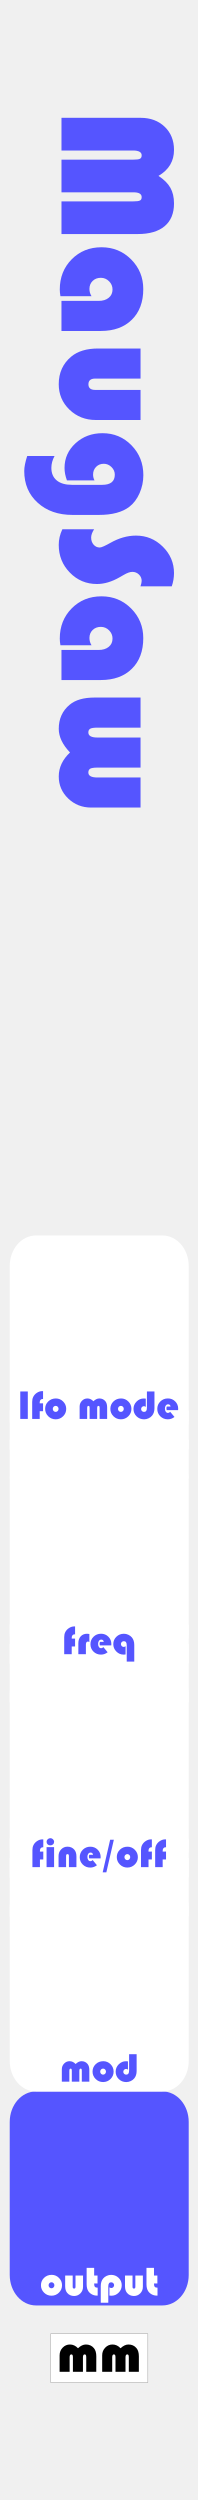
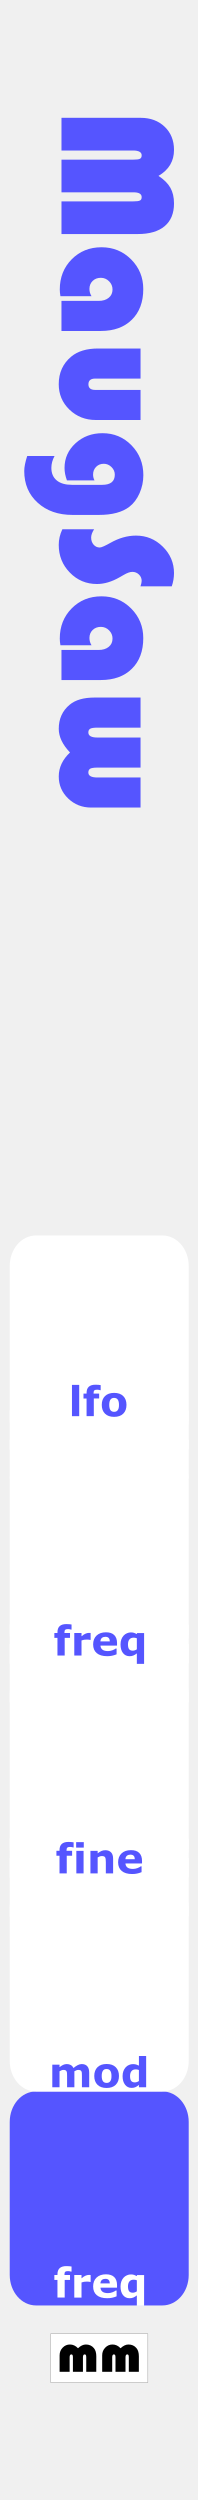
<svg xmlns="http://www.w3.org/2000/svg" width="10.16mm" height="128.5mm" viewBox="0 0 10.16 128.5" version="1.1" id="svg8">
  <defs id="defs2" />
  <g id="layer1" transform="translate(0,-168.5)" style="display:inline">
    <g style="display:inline;fill:#5555ff" id="g1162">
      <path id="rect182" d="M 1.853,276 H 8.347 C 9.097,276 9.7,276.701 9.7,277.571 v 7.857 C 9.7,286.299 9.097,287 8.347,287 H 1.853 c -0.75,0 -1.353,-0.701 -1.353,-1.571 v -7.857 C 0.5,276.701 1.103,276 1.853,276 Z" style="fill:#5555ff;fill-opacity:1;stroke-width:0.292" />
-       <g aria-label="output" style="font-style:normal;font-weight:normal;font-size:2.822px;line-height:1.25;font-family:sans-serif;letter-spacing:0px;word-spacing:0px;fill:#ffffff;fill-opacity:1;stroke:none;stroke-width:0.265" id="text1045">
-         <path d="m 2.656,285.427 q 0.219,0 0.375,0.158 0.157,0.157 0.157,0.377 0,0.223 -0.159,0.38 -0.158,0.157 -0.382,0.157 -0.224,0 -0.383,-0.157 -0.159,-0.158 -0.159,-0.38 0,-0.226 0.159,-0.38 0.159,-0.155 0.393,-0.155 z m -0.01,0.381 q -0.062,0 -0.105,0.045 -0.043,0.044 -0.043,0.11 0,0.064 0.043,0.11 0.044,0.045 0.105,0.045 0.062,0 0.105,-0.045 0.044,-0.045 0.044,-0.11 0,-0.065 -0.043,-0.11 -0.043,-0.045 -0.106,-0.045 z" style="font-style:normal;font-variant:normal;font-weight:normal;font-stretch:normal;font-size:2.117px;font-family:'Bauhaus 93';-inkscape-font-specification:'Bauhaus 93, ';fill:#ffffff;stroke-width:0.265" id="path941" />
-         <path d="M 3.35,285.463 H 3.736 v 0.582 q 0,0.088 0.073,0.088 0.072,0 0.072,-0.088 v -0.582 h 0.387 v 0.575 q 0,0.201 -0.133,0.339 -0.133,0.137 -0.327,0.137 -0.22,0 -0.355,-0.16 -0.104,-0.125 -0.104,-0.347 z" style="font-style:normal;font-variant:normal;font-weight:normal;font-stretch:normal;font-size:2.117px;font-family:'Bauhaus 93';-inkscape-font-specification:'Bauhaus 93, ';fill:#ffffff;stroke-width:0.265" id="path943" />
-         <path d="m 4.839,285.068 v 0.395 H 5.013 v 0.408 H 4.839 q 0,0.123 0.038,0.17 0.039,0.046 0.143,0.046 v 0.406 q -0.03,0.001 -0.044,0.001 -0.131,0 -0.248,-0.061 -0.116,-0.061 -0.186,-0.165 -0.089,-0.133 -0.089,-0.353 v -0.846 z" style="font-style:normal;font-variant:normal;font-weight:normal;font-stretch:normal;font-size:2.117px;font-family:'Bauhaus 93';-inkscape-font-specification:'Bauhaus 93, ';fill:#ffffff;stroke-width:0.265" id="path945" />
-         <path d="M 5.566,286.861 H 5.179 v -0.86 q 0,-0.237 0.124,-0.386 0.071,-0.086 0.181,-0.136 0.111,-0.051 0.226,-0.051 0.23,0 0.389,0.155 0.158,0.155 0.158,0.38 0,0.219 -0.157,0.378 -0.157,0.159 -0.372,0.159 -0.035,0 -0.103,-0.007 v -0.426 q 0.048,0.038 0.095,0.038 0.06,0 0.102,-0.044 0.043,-0.044 0.043,-0.105 0,-0.061 -0.044,-0.103 -0.044,-0.043 -0.106,-0.043 -0.149,0 -0.149,0.206 z" style="font-style:normal;font-variant:normal;font-weight:normal;font-stretch:normal;font-size:2.117px;font-family:'Bauhaus 93';-inkscape-font-specification:'Bauhaus 93, ';fill:#ffffff;stroke-width:0.265" id="path947" />
-         <path d="M 6.426,285.463 H 6.812 v 0.582 q 0,0.088 0.073,0.088 0.072,0 0.072,-0.088 v -0.582 h 0.387 v 0.575 q 0,0.201 -0.133,0.339 -0.133,0.137 -0.327,0.137 -0.22,0 -0.355,-0.16 -0.104,-0.125 -0.104,-0.347 z" style="font-style:normal;font-variant:normal;font-weight:normal;font-stretch:normal;font-size:2.117px;font-family:'Bauhaus 93';-inkscape-font-specification:'Bauhaus 93, ';fill:#ffffff;stroke-width:0.265" id="path949" />
-         <path d="m 7.915,285.068 v 0.395 h 0.174 v 0.408 H 7.915 q 0,0.123 0.038,0.17 0.039,0.046 0.143,0.046 v 0.406 q -0.03,0.001 -0.044,0.001 -0.131,0 -0.248,-0.061 -0.116,-0.061 -0.186,-0.165 -0.089,-0.133 -0.089,-0.353 v -0.846 z" style="font-style:normal;font-variant:normal;font-weight:normal;font-stretch:normal;font-size:2.117px;font-family:'Bauhaus 93';-inkscape-font-specification:'Bauhaus 93, ';fill:#ffffff;stroke-width:0.265" id="path951" />
+       <g aria-label="freq" style="font-style:normal;font-variant:normal;font-weight:bold;font-stretch:normal;font-size:8.467px;line-height:1.25;font-family:'Bauhaus 93';-inkscape-font-specification:'Bauhaus 93 Bold';letter-spacing:0px;word-spacing:0px;display:inline;opacity:1;fill:#ffffff;fill-opacity:1;stroke:none;stroke-width:0.019" id="text24983-0">
+         <path d="m 3.677,285.261 h -0.028 q -0.025,-0.007 -0.065,-0.017 -0.039,-0.009 -0.085,-0.009 -0.11,0 -0.149,0.039 -0.038,0.039 -0.038,0.152 v 0.009 h 0.287 v 0.252 H 3.325 v 0.908 H 2.953 v -0.908 H 2.794 v -0.252 h 0.159 v -0.032 q 0,-0.213 0.113,-0.319 0.114,-0.106 0.343,-0.106 0.083,0 0.15,0.006 0.067,0.005 0.119,0.015 z" style="font-style:normal;font-variant:normal;font-weight:bold;font-stretch:normal;font-size:2.117px;font-family:sans-serif;-inkscape-font-specification:'sans-serif Bold';text-align:center;text-anchor:middle;fill:#ffffff;fill-opacity:1;stroke-width:0.019" id="path25054" />
+         <path d="M 4.659,285.79 H 4.626 q -0.024,-0.008 -0.076,-0.012 -0.053,-0.004 -0.088,-0.004 -0.08,0 -0.141,0.01 -0.061,0.01 -0.131,0.035 v 0.777 H 3.818 v -1.161 h 0.372 v 0.171 q 0.123,-0.105 0.214,-0.14 0.091,-0.035 0.167,-0.035 0.02,0 0.044,10e-4 0.025,10e-4 0.043,0.003 z" style="font-style:normal;font-variant:normal;font-weight:bold;font-stretch:normal;font-size:2.117px;font-family:sans-serif;-inkscape-font-specification:'sans-serif Bold';text-align:center;text-anchor:middle;fill:#ffffff;fill-opacity:1;stroke-width:0.019" id="path25056" />
+         <path d="M 6.015,286.085 H 5.164 q 0.008,0.136 0.103,0.209 0.096,0.072 0.282,0.072 0.118,0 0.228,-0.042 0.111,-0.042 0.175,-0.091 h 0.041 v 0.299 q -0.126,0.051 -0.238,0.073 -0.112,0.023 -0.247,0.023 -0.349,0 -0.535,-0.157 -0.186,-0.157 -0.186,-0.448 0,-0.287 0.176,-0.455 0.177,-0.168 0.484,-0.168 0.283,0 0.426,0.144 0.143,0.143 0.143,0.411 z m -0.37,-0.218 q -0.003,-0.117 -0.058,-0.176 -0.055,-0.059 -0.171,-0.059 -0.107,0 -0.177,0.056 -0.069,0.056 -0.078,0.179 z" style="font-style:normal;font-variant:normal;font-weight:bold;font-stretch:normal;font-size:2.117px;font-family:sans-serif;-inkscape-font-specification:'sans-serif Bold';text-align:center;text-anchor:middle;fill:#ffffff;fill-opacity:1;stroke-width:0.019" id="path25058" />
+         <path d="M 7.406,287.022 H 7.034 v -0.539 q -0.091,0.073 -0.178,0.11 -0.087,0.036 -0.195,0.036 -0.213,0 -0.34,-0.163 -0.126,-0.163 -0.126,-0.44 0,-0.148 0.042,-0.261 0.043,-0.115 0.118,-0.196 0.07,-0.077 0.171,-0.12 0.1,-0.043 0.201,-0.043 0.098,0 0.164,0.023 0.067,0.022 0.142,0.061 l 0.013,-0.052 h 0.361 z m -0.372,-0.746 v -0.569 q -0.039,-0.017 -0.083,-0.024 -0.043,-0.007 -0.08,-0.007 -0.147,0 -0.22,0.092 -0.073,0.091 -0.073,0.253 0,0.171 0.059,0.248 0.059,0.076 0.189,0.076 0.051,0 0.107,-0.019 0.057,-0.02 0.1,-0.051 z" style="font-style:normal;font-variant:normal;font-weight:bold;font-stretch:normal;font-size:2.117px;font-family:sans-serif;-inkscape-font-specification:'sans-serif Bold';text-align:center;text-anchor:middle;fill:#ffffff;fill-opacity:1;stroke-width:0.019" id="path25060" />
      </g>
    </g>
    <g id="g1583" transform="translate(0,-5.291667)">
      <rect y="293.75" x="2.6" height="2.5" width="5" id="rect1572" style="opacity:1;fill:#ffffff;fill-opacity:1;stroke:#8c8c8c;stroke-width:0.02;stroke-linecap:butt;stroke-linejoin:round;stroke-miterlimit:4;stroke-dasharray:none;stroke-opacity:1;paint-order:markers fill stroke" />
      <g id="text1570" style="font-style:normal;font-variant:normal;font-weight:normal;font-stretch:normal;font-size:2.822px;line-height:1.25;font-family:'Bauhaus 93';-inkscape-font-specification:'Bauhaus 93, ';letter-spacing:0px;word-spacing:0px;fill:#000000;fill-opacity:1;stroke:none;stroke-width:0.265" aria-label="mm">
        <path id="path1574" style="stroke-width:0.265" d="M 4.948,295.701 H 4.433 v -0.741 q 0,-0.085 -0.018,-0.119 -0.018,-0.033 -0.065,-0.033 -0.087,0 -0.087,0.153 v 0.74 h -0.515 v -0.741 q 0,-0.085 -0.019,-0.119 -0.018,-0.033 -0.065,-0.033 -0.085,0 -0.085,0.153 v 0.74 h -0.515 v -0.846 q 0,-0.232 0.156,-0.393 0.156,-0.163 0.378,-0.163 0.229,0 0.411,0.193 0.203,-0.193 0.405,-0.193 0.258,0 0.413,0.187 0.123,0.146 0.123,0.426 z" />
        <path id="path1576" style="stroke-width:0.265" d="M 7.137,295.701 H 6.621 v -0.741 q 0,-0.085 -0.018,-0.119 -0.018,-0.033 -0.065,-0.033 -0.087,0 -0.087,0.153 v 0.74 h -0.515 v -0.741 q 0,-0.085 -0.019,-0.119 -0.018,-0.033 -0.065,-0.033 -0.085,0 -0.085,0.153 v 0.74 h -0.515 v -0.846 q 0,-0.232 0.156,-0.393 0.156,-0.163 0.378,-0.163 0.229,0 0.411,0.193 0.203,-0.193 0.405,-0.193 0.258,0 0.413,0.187 0.123,0.146 0.123,0.426 z" />
      </g>
    </g>
    <g style="display:inline" id="g1150-5-5" transform="translate(0,201.503)">
      <path id="rect180-5-3-4" d="M 0.5,61.5 H 9.7 v 2 H 0.5 Z" style="fill:#ffffff;fill-opacity:1;stroke-width:0.233" />
      <path id="rect182-7-0-3" d="M 1.853,52.5 H 8.347 C 9.097,52.5 9.7,53.201 9.7,54.071 v 7.857 C 9.7,62.799 9.097,63.5 8.347,63.5 H 1.853 C 1.103,63.5 0.5,62.799 0.5,61.929 V 54.071 C 0.5,53.201 1.103,52.5 1.853,52.5 Z" style="fill:#ffffff;fill-opacity:1;stroke-width:0.292" />
    </g>
    <g style="display:inline" id="g1150-3" transform="translate(0.95,212.503)">
      <path id="rect180-5-5" d="M -0.45,51.5 H 8.75 v 3 h -9.2 z" style="fill:#ffffff;fill-opacity:1;stroke-width:0.285" />
      <path id="rect182-7-6" d="M 0.903,52.5 H 7.397 C 8.147,52.5 8.75,53.201 8.75,54.071 v 7.857 C 8.75,62.799 8.147,63.5 7.397,63.5 H 0.903 c -0.75,0 -1.353,-0.701 -1.353,-1.571 v -7.857 c 0,-0.871 0.603,-1.571 1.353,-1.571 z" style="fill:#ffffff;fill-opacity:1;stroke-width:0.292" />
-       <g aria-label="mod" style="font-style:normal;font-weight:normal;font-size:2.822px;line-height:1.25;font-family:sans-serif;letter-spacing:0px;word-spacing:0px;fill:#5555ff;fill-opacity:1;stroke:none;stroke-width:0.265" id="text1045-7-0" transform="translate(-0.9500001,-0.2004536)">
-         <path d="M 4.592,63.195 H 4.205 v -0.556 q 0,-0.064 -0.013,-0.089 -0.013,-0.025 -0.049,-0.025 -0.065,0 -0.065,0.115 v 0.555 H 3.691 v -0.556 q 0,-0.064 -0.014,-0.089 -0.013,-0.025 -0.049,-0.025 -0.064,0 -0.064,0.115 v 0.555 H 3.178 v -0.635 q 0,-0.174 0.117,-0.295 0.117,-0.122 0.283,-0.122 0.172,0 0.308,0.145 0.152,-0.145 0.304,-0.145 0.193,0 0.31,0.141 0.092,0.11 0.092,0.319 z" style="font-style:normal;font-variant:normal;font-weight:normal;font-stretch:normal;font-size:2.117px;font-family:'Bauhaus 93';-inkscape-font-specification:'Bauhaus 93, ';fill:#5555ff;stroke-width:0.265" id="path954-5" />
-         <path d="m 5.308,62.143 q 0.219,0 0.375,0.158 0.157,0.157 0.157,0.377 0,0.223 -0.159,0.38 -0.158,0.157 -0.382,0.157 -0.224,0 -0.383,-0.157 -0.159,-0.158 -0.159,-0.38 0,-0.226 0.159,-0.38 0.159,-0.155 0.393,-0.155 z m -0.01,0.381 q -0.062,0 -0.105,0.045 -0.043,0.044 -0.043,0.11 0,0.064 0.043,0.11 0.044,0.045 0.105,0.045 0.062,0 0.105,-0.045 0.044,-0.045 0.044,-0.11 0,-0.065 -0.043,-0.11 -0.043,-0.045 -0.106,-0.045 z" style="font-style:normal;font-variant:normal;font-weight:normal;font-stretch:normal;font-size:2.117px;font-family:'Bauhaus 93';-inkscape-font-specification:'Bauhaus 93, ';fill:#5555ff;stroke-width:0.265" id="path956-6" />
-         <path d="m 6.636,61.784 h 0.387 v 0.859 q 0,0.237 -0.124,0.386 -0.071,0.086 -0.182,0.136 -0.11,0.051 -0.225,0.051 -0.23,0 -0.389,-0.155 -0.158,-0.155 -0.158,-0.38 0,-0.218 0.157,-0.377 0.157,-0.159 0.372,-0.159 0.034,0 0.103,0.006 v 0.426 q -0.048,-0.037 -0.095,-0.037 -0.06,0 -0.103,0.044 -0.042,0.043 -0.042,0.105 0,0.06 0.044,0.103 0.044,0.042 0.106,0.042 0.149,0 0.149,-0.206 z" style="font-style:normal;font-variant:normal;font-weight:normal;font-stretch:normal;font-size:2.117px;font-family:'Bauhaus 93';-inkscape-font-specification:'Bauhaus 93, ';fill:#5555ff;stroke-width:0.265" id="path958-9" />
+       <g aria-label="mod" style="font-style:normal;font-variant:normal;font-weight:bold;font-stretch:normal;font-size:8.467px;line-height:1.25;font-family:'Bauhaus 93';-inkscape-font-specification:'Bauhaus 93 Bold';letter-spacing:0px;word-spacing:0px;display:inline;opacity:1;fill:#5555ff;fill-opacity:1;stroke:none;stroke-width:0.019" id="text24983-3">
+         <path d="m 2.873,62.46 v 0.823 H 2.498 v -0.58 q 0,-0.085 -0.004,-0.144 -0.004,-0.06 -0.023,-0.097 -0.019,-0.037 -0.057,-0.054 -0.037,-0.018 -0.105,-0.018 -0.055,0 -0.106,0.023 -0.052,0.022 -0.093,0.047 v 0.823 H 1.738 v -1.161 h 0.372 v 0.128 q 0.096,-0.075 0.184,-0.118 0.088,-0.042 0.194,-0.042 0.115,0 0.203,0.052 0.088,0.051 0.137,0.15 0.112,-0.094 0.217,-0.148 0.105,-0.054 0.207,-0.054 0.188,0 0.285,0.113 0.098,0.113 0.098,0.325 v 0.756 H 3.261 v -0.58 q 0,-0.086 -0.004,-0.145 -0.003,-0.059 -0.022,-0.096 -0.018,-0.037 -0.056,-0.054 -0.038,-0.018 -0.107,-0.018 -0.047,0 -0.091,0.017 -0.044,0.015 -0.109,0.053 z" style="font-style:normal;font-variant:normal;font-weight:bold;font-stretch:normal;font-size:2.117px;font-family:sans-serif;-inkscape-font-specification:'sans-serif Bold';text-align:center;text-anchor:middle;fill:#5555ff;fill-opacity:1;stroke-width:0.019" id="path25047" />
+         <path d="m 5.165,62.703 q 0,0.286 -0.167,0.452 -0.166,0.164 -0.468,0.164 -0.302,0 -0.469,-0.164 -0.166,-0.165 -0.166,-0.452 0,-0.288 0.167,-0.453 0.168,-0.164 0.468,-0.164 0.304,0 0.469,0.165 0.166,0.165 0.166,0.452 z M 4.707,62.985 q 0.036,-0.044 0.054,-0.106 0.019,-0.063 0.019,-0.174 0,-0.102 -0.019,-0.172 -0.019,-0.069 -0.052,-0.111 -0.033,-0.042 -0.08,-0.06 -0.047,-0.018 -0.1,-0.018 -0.054,0 -0.096,0.014 -0.041,0.014 -0.08,0.058 -0.034,0.04 -0.055,0.111 -0.02,0.07 -0.02,0.177 0,0.095 0.018,0.165 0.018,0.069 0.052,0.112 0.033,0.04 0.079,0.059 0.047,0.019 0.105,0.019 0.051,0 0.096,-0.017 0.047,-0.018 0.079,-0.058 z" style="font-style:normal;font-variant:normal;font-weight:bold;font-stretch:normal;font-size:2.117px;font-family:sans-serif;-inkscape-font-specification:'sans-serif Bold';text-align:center;text-anchor:middle;fill:#5555ff;fill-opacity:1;stroke-width:0.019" id="path25049" />
+         <path d="M 6.562,63.283 H 6.19 v -0.121 q -0.096,0.079 -0.18,0.116 -0.084,0.037 -0.193,0.037 -0.212,0 -0.339,-0.163 -0.127,-0.163 -0.127,-0.44 0,-0.148 0.042,-0.261 0.043,-0.115 0.118,-0.196 0.07,-0.078 0.171,-0.12 0.1,-0.043 0.201,-0.043 0.104,0 0.171,0.023 0.067,0.022 0.137,0.056 v -0.494 H 6.562 Z M 6.19,62.963 v -0.569 q -0.039,-0.017 -0.083,-0.024 -0.043,-0.007 -0.08,-0.007 -0.147,0 -0.22,0.092 -0.073,0.091 -0.073,0.253 0,0.171 0.059,0.248 0.059,0.076 0.189,0.076 0.051,0 0.107,-0.019 0.057,-0.02 0.1,-0.051 z" style="font-style:normal;font-variant:normal;font-weight:bold;font-stretch:normal;font-size:2.117px;font-family:sans-serif;-inkscape-font-specification:'sans-serif Bold';text-align:center;text-anchor:middle;fill:#5555ff;fill-opacity:1;stroke-width:0.019" id="path25051" />
      </g>
    </g>
    <g style="display:inline" id="g1150-5-5-4" transform="translate(0,190.503)">
      <path id="rect180-5-3-4-1" d="M 0.5,61.5 H 9.7 v 2 H 0.5 Z" style="fill:#ffffff;fill-opacity:1;stroke-width:0.233" />
      <path id="rect182-7-0-3-0" d="M 1.853,52.5 H 8.347 C 9.097,52.5 9.7,53.201 9.7,54.071 v 7.857 C 9.7,62.799 9.097,63.5 8.347,63.5 H 1.853 C 1.103,63.5 0.5,62.799 0.5,61.929 V 54.071 C 0.5,53.201 1.103,52.5 1.853,52.5 Z" style="fill:#ffffff;fill-opacity:1;stroke-width:0.292" />
    </g>
    <path id="rect180-5-5-4" d="M 0.5,253.003 H 9.7 v 3 H 0.5 Z" style="display:inline;fill:#ffffff;fill-opacity:1;stroke-width:0.285" />
-     <g transform="translate(0.09999974,11.00297)" aria-label="freq" style="font-style:normal;font-variant:normal;font-weight:normal;font-stretch:normal;font-size:2.822px;line-height:1.25;font-family:'Bauhaus 93';-inkscape-font-specification:'Bauhaus 93, ';letter-spacing:0px;word-spacing:0px;display:inline;fill:#5555ff;fill-opacity:1;stroke:none;stroke-width:0.265" id="text943-2">
-       <path d="m 3.759,241.722 v 0.405 H 3.586 V 242.524 H 3.2 v -0.875 q 0,-0.148 0.051,-0.252 0.064,-0.133 0.194,-0.217 0.131,-0.085 0.273,-0.085 l 0.041,0.001 v 0.405 q -0.013,-0.001 -0.02,-0.001 -0.073,0 -0.114,0.049 -0.039,0.049 -0.039,0.138 v 0.035 z" style="font-size:2.117px;fill:#5555ff;stroke-width:0.265" id="path946-5" />
-       <path d="m 4.493,241.483 v 0.413 q -0.04,-0.023 -0.073,-0.023 -0.105,0 -0.105,0.161 V 242.524 H 3.927 v -0.563 q 0,-0.223 0.122,-0.356 0.122,-0.133 0.326,-0.133 0.045,0 0.118,0.011 z" style="font-size:2.117px;fill:#5555ff;stroke-width:0.265" id="path948-3" />
-       <path d="M 5.618,242.071 H 5.032 q -0.013,-0.044 -0.013,-0.082 0,-0.052 0.019,-0.101 h 0.196 q -0.021,-0.115 -0.129,-0.115 -0.072,0 -0.118,0.062 -0.045,0.061 -0.045,0.157 0,0.1 0.043,0.162 0.044,0.062 0.116,0.062 0.058,0 0.112,-0.058 l 0.22,0.265 q -0.154,0.121 -0.342,0.121 -0.229,0 -0.386,-0.154 -0.156,-0.154 -0.156,-0.381 0,-0.226 0.157,-0.382 0.158,-0.156 0.388,-0.156 0.224,0 0.376,0.153 0.153,0.152 0.153,0.375 0,0.023 -0.004,0.072 z" style="font-size:2.117px;fill:#5555ff;stroke-width:0.265" id="path950-6" />
-       <path d="m 6.414,242.905 v -0.845 q 0,-0.206 -0.15,-0.206 -0.061,0 -0.105,0.043 -0.044,0.042 -0.044,0.103 0,0.061 0.042,0.105 0.043,0.044 0.103,0.044 0.047,0 0.095,-0.038 v 0.426 q -0.068,0.007 -0.103,0.007 -0.215,0 -0.372,-0.159 -0.157,-0.159 -0.157,-0.378 0,-0.225 0.158,-0.38 0.158,-0.155 0.389,-0.155 0.116,0 0.225,0.051 0.111,0.051 0.182,0.136 0.124,0.149 0.124,0.386 v 0.86 z" style="font-size:2.117px;fill:#5555ff;stroke-width:0.265" id="path952-1" />
-     </g>
    <g style="display:inline" id="g1150-5-5-4-5" transform="translate(0,179.503)">
      <path id="rect180-5-3-4-1-9" d="M 0.5,61.5 H 9.7 v 2 H 0.5 Z" style="fill:#ffffff;fill-opacity:1;stroke-width:0.233" />
      <path id="rect182-7-0-3-0-8" d="M 1.853,52.5 H 8.347 C 9.097,52.5 9.7,53.201 9.7,54.071 v 7.857 C 9.7,62.799 9.097,63.5 8.347,63.5 H 1.853 C 1.103,63.5 0.5,62.799 0.5,61.929 V 54.071 C 0.5,53.201 1.103,52.5 1.853,52.5 Z" style="fill:#ffffff;fill-opacity:1;stroke-width:0.292" />
    </g>
    <path id="rect180-5-5-4-5" d="M 0.5,242.503 H 9.7 v 2 H 0.5 Z" style="display:inline;fill:#ffffff;fill-opacity:1;stroke-width:0.233" />
-     <g id="text937" style="font-style:normal;font-variant:normal;font-weight:normal;font-stretch:normal;font-size:2.117px;line-height:1.25;font-family:'Bauhaus 93';-inkscape-font-specification:'Bauhaus 93, ';letter-spacing:0px;word-spacing:0px;fill:#5555ff;fill-opacity:1;stroke:none;stroke-width:0.265" aria-label="lfo mode" transform="translate(0,20.94462)">
-       <path id="path2206" style="fill:#5555ff;fill-opacity:1;stroke-width:0.265" d="m 1.429,219.077 v 1.411 H 1.042 v -1.411 z" />
-       <path id="path2208" style="fill:#5555ff;fill-opacity:1;stroke-width:0.265" d="m 2.213,219.686 v 0.405 H 2.041 v 0.397 H 1.654 v -0.875 q 0,-0.148 0.051,-0.252 0.064,-0.133 0.194,-0.217 0.131,-0.085 0.273,-0.085 l 0.041,0.001 v 0.405 q -0.013,-0.001 -0.02,-0.001 -0.073,0 -0.114,0.049 -0.039,0.049 -0.039,0.138 v 0.035 z" />
-       <path id="path2210" style="fill:#5555ff;fill-opacity:1;stroke-width:0.265" d="m 2.871,219.436 q 0.219,0 0.375,0.158 0.157,0.157 0.157,0.377 0,0.223 -0.159,0.38 -0.158,0.157 -0.382,0.157 -0.224,0 -0.383,-0.157 -0.159,-0.158 -0.159,-0.38 0,-0.226 0.159,-0.38 0.159,-0.155 0.393,-0.155 z m -0.01,0.381 q -0.062,0 -0.105,0.045 -0.043,0.044 -0.043,0.11 0,0.064 0.043,0.11 0.044,0.045 0.105,0.045 0.062,0 0.105,-0.045 0.044,-0.045 0.044,-0.11 0,-0.065 -0.043,-0.11 -0.043,-0.045 -0.106,-0.045 z" />
-       <path id="path2212" style="fill:#5555ff;fill-opacity:1;stroke-width:0.265" d="M 5.507,220.488 H 5.121 v -0.556 q 0,-0.064 -0.013,-0.089 -0.013,-0.025 -0.049,-0.025 -0.065,0 -0.065,0.115 v 0.555 H 4.607 v -0.556 q 0,-0.064 -0.014,-0.089 -0.013,-0.025 -0.049,-0.025 -0.064,0 -0.064,0.115 v 0.555 H 4.093 v -0.635 q 0,-0.174 0.117,-0.295 0.117,-0.122 0.283,-0.122 0.172,0 0.308,0.145 0.152,-0.145 0.304,-0.145 0.193,0 0.31,0.141 0.092,0.11 0.092,0.319 z" />
-       <path id="path2214" style="fill:#5555ff;fill-opacity:1;stroke-width:0.265" d="m 6.223,219.436 q 0.219,0 0.375,0.158 0.157,0.157 0.157,0.377 0,0.223 -0.159,0.38 -0.158,0.157 -0.382,0.157 -0.224,0 -0.383,-0.157 -0.159,-0.158 -0.159,-0.38 0,-0.226 0.159,-0.38 0.159,-0.155 0.393,-0.155 z m -0.01,0.381 q -0.062,0 -0.105,0.045 -0.043,0.044 -0.043,0.11 0,0.064 0.043,0.11 0.044,0.045 0.105,0.045 0.062,0 0.105,-0.045 0.044,-0.045 0.044,-0.11 0,-0.065 -0.043,-0.11 -0.043,-0.045 -0.106,-0.045 z" />
-       <path id="path2216" style="fill:#5555ff;fill-opacity:1;stroke-width:0.265" d="m 7.552,219.077 h 0.387 v 0.859 q 0,0.237 -0.124,0.386 -0.071,0.086 -0.182,0.136 -0.11,0.051 -0.225,0.051 -0.23,0 -0.389,-0.155 -0.158,-0.155 -0.158,-0.38 0,-0.218 0.157,-0.377 0.157,-0.159 0.372,-0.159 0.034,0 0.103,0.006 v 0.426 q -0.048,-0.037 -0.095,-0.037 -0.06,0 -0.103,0.044 -0.042,0.043 -0.042,0.105 0,0.06 0.044,0.103 0.044,0.042 0.106,0.042 0.149,0 0.149,-0.206 z" />
-       <path id="path2218" style="fill:#5555ff;fill-opacity:1;stroke-width:0.265" d="M 9.153,220.035 H 8.567 q -0.013,-0.044 -0.013,-0.082 0,-0.052 0.019,-0.101 H 8.769 q -0.021,-0.115 -0.129,-0.115 -0.072,0 -0.118,0.062 -0.045,0.061 -0.045,0.157 0,0.1 0.043,0.162 0.044,0.062 0.116,0.062 0.058,0 0.112,-0.058 l 0.22,0.265 q -0.154,0.121 -0.342,0.121 -0.229,0 -0.386,-0.154 -0.156,-0.154 -0.156,-0.381 0,-0.226 0.157,-0.382 0.158,-0.156 0.388,-0.156 0.224,0 0.376,0.153 0.153,0.152 0.153,0.375 0,0.023 -0.004,0.072 z" />
-     </g>
-     <g id="text3479" style="font-style:normal;font-variant:normal;font-weight:normal;font-stretch:normal;font-size:2.117px;line-height:1.25;font-family:'Bauhaus 93';-inkscape-font-specification:'Bauhaus 93, ';letter-spacing:0px;word-spacing:0px;display:inline;fill:#5555ff;fill-opacity:1;stroke:none;stroke-width:0.265" aria-label="fine/off" transform="translate(-5.6243676e-8,21.97932)">
-       <path id="path3481" style="fill:#5555ff;fill-opacity:1;stroke-width:0.265" d="m 2.225,241.691 v 0.405 H 2.053 v 0.397 H 1.666 v -0.875 q 0,-0.148 0.051,-0.252 0.064,-0.133 0.194,-0.217 0.131,-0.085 0.273,-0.085 l 0.041,0.001 v 0.405 q -0.013,-0.001 -0.02,-0.001 -0.073,0 -0.114,0.049 -0.039,0.049 -0.039,0.139 v 0.035 z" />
-       <path id="path3483" style="fill:#5555ff;fill-opacity:1;stroke-width:0.265" d="m 2.78,241.463 v 1.03 H 2.394 v -1.03 z m -0.192,-0.46 q 0.079,0 0.135,0.056 0.058,0.055 0.058,0.13 0,0.081 -0.055,0.132 -0.054,0.052 -0.138,0.052 -0.085,0 -0.14,-0.052 -0.054,-0.052 -0.054,-0.132 0,-0.075 0.057,-0.13 0.058,-0.056 0.136,-0.056 z" />
-       <path id="path3485" style="fill:#5555ff;fill-opacity:1;stroke-width:0.265" d="M 3.928,242.493 H 3.542 v -0.582 q 0,-0.089 -0.073,-0.089 -0.072,0 -0.072,0.089 v 0.582 H 3.01 v -0.575 q 0,-0.202 0.133,-0.339 0.133,-0.139 0.327,-0.139 0.221,0 0.355,0.16 0.104,0.125 0.104,0.348 z" />
-       <path id="path3487" style="fill:#5555ff;fill-opacity:1;stroke-width:0.265" d="M 5.168,242.041 H 4.582 q -0.013,-0.044 -0.013,-0.082 0,-0.052 0.019,-0.101 h 0.196 q -0.021,-0.115 -0.129,-0.115 -0.072,0 -0.118,0.062 -0.045,0.061 -0.045,0.157 0,0.1 0.043,0.162 0.044,0.062 0.116,0.062 0.058,0 0.112,-0.058 l 0.22,0.265 q -0.154,0.121 -0.342,0.121 -0.229,0 -0.386,-0.154 -0.156,-0.154 -0.156,-0.381 0,-0.226 0.157,-0.382 0.158,-0.156 0.388,-0.156 0.224,0 0.376,0.153 0.153,0.152 0.153,0.375 0,0.023 -0.004,0.072 z" />
-       <path id="path3489" style="fill:#5555ff;fill-opacity:1;stroke-width:0.265" d="m 5.852,241.082 -0.386,1.678 H 5.278 l 0.384,-1.678 z" />
-       <path id="path3491" style="fill:#5555ff;fill-opacity:1;stroke-width:0.265" d="m 6.554,241.441 q 0.219,0 0.375,0.158 0.157,0.157 0.157,0.377 0,0.223 -0.159,0.38 -0.158,0.157 -0.382,0.157 -0.224,0 -0.383,-0.157 -0.159,-0.158 -0.159,-0.38 0,-0.226 0.159,-0.38 0.159,-0.155 0.393,-0.155 z m -0.01,0.381 q -0.062,0 -0.105,0.045 -0.043,0.044 -0.043,0.11 0,0.064 0.043,0.11 0.044,0.045 0.105,0.045 0.062,0 0.105,-0.045 0.044,-0.045 0.044,-0.11 0,-0.065 -0.043,-0.11 -0.043,-0.045 -0.106,-0.045 z" />
-       <path id="path3493" style="fill:#5555ff;fill-opacity:1;stroke-width:0.265" d="m 7.806,241.691 v 0.405 H 7.634 v 0.397 H 7.247 v -0.875 q 0,-0.148 0.051,-0.252 0.064,-0.133 0.194,-0.217 0.131,-0.085 0.273,-0.085 l 0.041,0.001 v 0.405 q -0.013,-0.001 -0.02,-0.001 -0.073,0 -0.114,0.049 -0.039,0.049 -0.039,0.139 v 0.035 z" />
-       <path id="path3495" style="fill:#5555ff;fill-opacity:1;stroke-width:0.265" d="m 8.534,241.691 v 0.405 H 8.361 v 0.397 H 7.975 v -0.875 q 0,-0.148 0.051,-0.252 0.064,-0.133 0.194,-0.217 0.131,-0.085 0.273,-0.085 l 0.041,0.001 v 0.405 q -0.013,-0.001 -0.02,-0.001 -0.073,0 -0.114,0.049 -0.039,0.049 -0.039,0.139 v 0.035 z" />
-     </g>
    <g aria-label="MaugSaw" transform="rotate(90)" style="font-style:normal;font-variant:normal;font-weight:normal;font-stretch:normal;font-size:8.467px;line-height:1.25;font-family:'Bauhaus 93';-inkscape-font-specification:'Bauhaus 93, ';letter-spacing:0px;word-spacing:0px;fill:#5555ff;fill-opacity:1;stroke:none;stroke-width:0.265" id="text1013">
      <path d="m 174.556,-3.16 v -4.068 q 0,-0.757 0.459,-1.236 0.459,-0.48 1.191,-0.48 0.868,0 1.335,0.798 0.285,-0.43 0.612,-0.612 0.327,-0.186 0.806,-0.186 0.761,0 1.166,0.48 0.405,0.48 0.405,1.381 v 3.923 h -1.678 v -3.671 q 0,-0.273 -0.045,-0.36 -0.041,-0.091 -0.174,-0.091 -0.248,0 -0.248,0.422 v 3.7 h -1.678 v -3.671 q 0,-0.269 -0.045,-0.36 -0.045,-0.091 -0.178,-0.091 -0.248,0 -0.248,0.451 v 3.671 z" style="fill:#5555ff;stroke-width:0.265" id="path1015" />
      <path d="m 183.726,-4.706 v 1.6 q -0.19,0.033 -0.347,0.033 -0.93,0 -1.55,-0.612 -0.62,-0.612 -0.62,-1.534 0,-0.897 0.624,-1.521 0.628,-0.624 1.525,-0.624 1,0 1.575,0.587 0.579,0.583 0.579,1.596 v 2.022 h -1.546 v -1.91 q 0,-0.327 -0.161,-0.521 -0.157,-0.194 -0.426,-0.194 -0.244,0 -0.422,0.178 -0.178,0.178 -0.178,0.422 0,0.256 0.161,0.422 0.161,0.165 0.409,0.165 0.203,0 0.376,-0.107 z" style="fill:#5555ff;stroke-width:0.265" id="path1017" />
      <path d="m 186.413,-7.224 h 1.546 v 2.328 q 0,0.351 0.294,0.351 0.289,0 0.289,-0.351 v -2.328 h 1.546 v 2.299 q 0,0.802 -0.533,1.356 -0.533,0.55 -1.306,0.55 -0.881,0 -1.418,-0.641 -0.418,-0.5 -0.418,-1.389 z" style="fill:#5555ff;stroke-width:0.265" id="path1019" />
      <path d="m 193.193,-4.859 v 1.418 q -0.335,0.124 -0.641,0.124 -0.748,0 -1.269,-0.566 -0.517,-0.566 -0.517,-1.385 0,-0.885 0.624,-1.492 0.624,-0.608 1.534,-0.608 0.484,0 0.926,0.194 0.442,0.194 0.695,0.521 0.422,0.542 0.422,1.571 v 1.356 q 0,1.104 -0.628,1.79 -0.624,0.69 -1.629,0.69 -0.306,0 -0.773,-0.153 v -1.406 q 0.302,0.165 0.612,0.165 0.418,0 0.645,-0.277 0.227,-0.273 0.227,-0.785 v -1.55 q 0,-0.649 -0.525,-0.649 -0.223,0 -0.393,0.174 -0.165,0.169 -0.165,0.393 0,0.236 0.157,0.393 0.161,0.157 0.397,0.157 0.157,0 0.302,-0.074 z" style="fill:#5555ff;stroke-width:0.265" id="path1021" />
      <path d="m 198.638,-8.828 v 1.608 q -0.182,-0.062 -0.281,-0.062 -0.19,0 -0.327,0.141 -0.136,0.141 -0.136,0.339 0,0.169 0.149,0.43 l 0.128,0.223 q 0.347,0.604 0.347,1.166 0,0.823 -0.587,1.393 -0.583,0.571 -1.426,0.571 -0.405,0 -0.802,-0.186 V -4.838 q 0.24,0.153 0.426,0.153 0.219,0 0.364,-0.124 0.149,-0.128 0.149,-0.318 0,-0.124 -0.236,-0.542 -0.376,-0.661 -0.376,-1.323 0,-0.798 0.566,-1.373 0.571,-0.579 1.36,-0.579 0.347,0 0.682,0.116 z" style="fill:#5555ff;stroke-width:0.265" id="path1023" />
      <path d="m 201.668,-4.706 v 1.6 q -0.19,0.033 -0.347,0.033 -0.93,0 -1.55,-0.612 -0.62,-0.612 -0.62,-1.534 0,-0.897 0.624,-1.521 0.628,-0.624 1.525,-0.624 1,0 1.575,0.587 0.579,0.583 0.579,1.596 v 2.022 h -1.546 v -1.91 q 0,-0.327 -0.161,-0.521 -0.157,-0.194 -0.426,-0.194 -0.244,0 -0.422,0.178 -0.178,0.178 -0.178,0.422 0,0.256 0.161,0.422 0.161,0.165 0.409,0.165 0.203,0 0.376,-0.107 z" style="fill:#5555ff;stroke-width:0.265" id="path1025" />
      <path d="m 204.355,-7.224 h 1.546 v 2.22 q 0,0.26 0.054,0.364 0.054,0.099 0.194,0.099 0.26,0 0.26,-0.463 v -2.22 h 1.546 v 2.22 q 0,0.26 0.054,0.364 0.058,0.099 0.198,0.099 0.256,0 0.256,-0.463 v -2.22 h 1.546 v 2.538 q 0,0.695 -0.467,1.182 -0.467,0.484 -1.133,0.484 -0.686,0 -1.232,-0.579 -0.604,0.579 -1.215,0.579 -0.773,0 -1.24,-0.562 -0.368,-0.442 -0.368,-1.277 z" style="fill:#5555ff;stroke-width:0.265" id="path1027" />
    </g>
+     <g transform="translate(2.4375632e-7,-2e-5)" aria-label="lfo" style="font-style:normal;font-variant:normal;font-weight:bold;font-stretch:normal;font-size:8.467px;line-height:1.25;font-family:'Bauhaus 93';-inkscape-font-specification:'Bauhaus 93 Bold';letter-spacing:0px;word-spacing:0px;display:inline;opacity:1;fill:#5555ff;fill-opacity:1;stroke:none;stroke-width:0.07" id="text18831-64-6-9-2">
+       <path d="M 4.071,241.291 H 3.699 V 239.683 h 0.372 z" style="font-style:normal;font-variant:normal;font-weight:bold;font-stretch:normal;font-size:2.117px;font-family:sans-serif;-inkscape-font-specification:'sans-serif Bold';text-align:center;text-anchor:middle;fill:#5555ff;fill-opacity:1;stroke-width:0.07" id="path24186" />
+       <path d="m 5.174,239.956 h -0.028 q -0.025,-0.007 -0.065,-0.017 -0.039,-0.009 -0.085,-0.009 -0.11,0 -0.149,0.039 -0.038,0.039 -0.038,0.152 v 0.009 h 0.287 v 0.252 H 4.822 v 0.908 H 4.45 V 240.383 H 4.291 v -0.252 h 0.159 v -0.032 q 0,-0.213 0.113,-0.319 0.114,-0.106 0.343,-0.106 0.083,0 0.15,0.006 0.067,0.005 0.119,0.015 z" style="font-style:normal;font-variant:normal;font-weight:bold;font-stretch:normal;font-size:2.117px;font-family:sans-serif;-inkscape-font-specification:'sans-serif Bold';text-align:center;text-anchor:middle;fill:#5555ff;fill-opacity:1;stroke-width:0.07" id="path24188" />
+       <path d="m 6.501,240.711 q 0,0.286 -0.167,0.452 -0.166,0.164 -0.468,0.164 -0.302,0 -0.469,-0.164 -0.166,-0.165 -0.166,-0.452 0,-0.288 0.167,-0.453 0.168,-0.164 0.468,-0.164 0.304,0 0.469,0.165 0.166,0.165 0.166,0.452 z m -0.458,0.282 q 0.036,-0.044 0.054,-0.106 0.019,-0.063 0.019,-0.174 0,-0.102 -0.019,-0.172 -0.019,-0.069 -0.052,-0.111 -0.033,-0.042 -0.08,-0.06 -0.047,-0.018 -0.1,-0.018 -0.054,0 -0.096,0.015 -0.041,0.015 -0.08,0.058 -0.034,0.04 -0.055,0.111 -0.02,0.07 -0.02,0.177 0,0.095 0.018,0.165 0.018,0.069 0.052,0.112 0.033,0.04 0.079,0.059 0.047,0.019 0.105,0.019 0.051,0 0.096,-0.017 0.047,-0.018 0.079,-0.058 z" style="font-style:normal;font-variant:normal;font-weight:bold;font-stretch:normal;font-size:2.117px;font-family:sans-serif;-inkscape-font-specification:'sans-serif Bold';text-align:center;text-anchor:middle;fill:#5555ff;fill-opacity:1;stroke-width:0.07" id="path24190" />
+     </g>
+     <g transform="translate(4.5,11.5)" aria-label="lfo" style="font-style:normal;font-variant:normal;font-weight:bold;font-stretch:normal;font-size:8.467px;line-height:1.25;font-family:'Bauhaus 93';-inkscape-font-specification:'Bauhaus 93 Bold';letter-spacing:0px;word-spacing:0px;display:inline;opacity:1;fill:#5555ff;fill-opacity:1;stroke:none;stroke-width:0.07" id="text18831-64-6-9-2-9">
+       <g aria-label="freq" style="font-style:normal;font-variant:normal;font-weight:bold;font-stretch:normal;font-size:8.467px;line-height:1.25;font-family:'Bauhaus 93';-inkscape-font-specification:'Bauhaus 93 Bold';letter-spacing:0px;word-spacing:0px;fill:#5555ff;fill-opacity:1;stroke:none;stroke-width:0.019" id="text24983">
+         <path d="m -0.823,240.761 h -0.028 q -0.025,-0.007 -0.065,-0.017 -0.039,-0.009 -0.085,-0.009 -0.11,0 -0.149,0.039 -0.038,0.039 -0.038,0.152 v 0.009 h 0.287 v 0.252 H -1.175 v 0.908 h -0.372 v -0.908 h -0.159 v -0.252 h 0.159 v -0.032 q 0,-0.213 0.113,-0.319 0.114,-0.106 0.343,-0.106 0.083,0 0.15,0.006 0.067,0.005 0.119,0.015 z" style="font-style:normal;font-variant:normal;font-weight:bold;font-stretch:normal;font-size:2.117px;font-family:sans-serif;-inkscape-font-specification:'sans-serif Bold';text-align:center;text-anchor:middle;fill:#5555ff;fill-opacity:1;stroke-width:0.019" id="path25038" />
+         <path d="m 0.159,241.29 h -0.033 q -0.024,-0.008 -0.076,-0.012 -0.053,-0.004 -0.088,-0.004 -0.08,0 -0.141,0.01 -0.061,0.01 -0.131,0.035 v 0.777 h -0.372 v -1.161 h 0.372 v 0.171 q 0.123,-0.105 0.214,-0.14 0.091,-0.035 0.167,-0.035 0.02,0 0.044,0.001 0.025,0.001 0.043,0.003 z" style="font-style:normal;font-variant:normal;font-weight:bold;font-stretch:normal;font-size:2.117px;font-family:sans-serif;-inkscape-font-specification:'sans-serif Bold';text-align:center;text-anchor:middle;fill:#5555ff;fill-opacity:1;stroke-width:0.019" id="path25040" />
+         <path d="M 1.515,241.585 H 0.664 q 0.008,0.136 0.103,0.209 0.096,0.072 0.282,0.072 0.118,0 0.228,-0.042 0.111,-0.042 0.175,-0.091 h 0.041 v 0.299 q -0.126,0.051 -0.238,0.073 -0.112,0.023 -0.247,0.023 -0.349,0 -0.535,-0.157 -0.186,-0.157 -0.186,-0.448 0,-0.287 0.176,-0.455 0.177,-0.168 0.484,-0.168 0.283,0 0.426,0.144 0.143,0.143 0.143,0.411 z m -0.37,-0.218 q -0.003,-0.117 -0.058,-0.176 -0.055,-0.059 -0.171,-0.059 -0.107,0 -0.177,0.056 -0.069,0.056 -0.078,0.179 z" style="font-style:normal;font-variant:normal;font-weight:bold;font-stretch:normal;font-size:2.117px;font-family:sans-serif;-inkscape-font-specification:'sans-serif Bold';text-align:center;text-anchor:middle;fill:#5555ff;fill-opacity:1;stroke-width:0.019" id="path25042" />
+         <path d="M 2.906,242.522 H 2.534 v -0.539 q -0.091,0.073 -0.178,0.11 -0.087,0.036 -0.195,0.036 -0.213,0 -0.34,-0.163 -0.126,-0.163 -0.126,-0.44 0,-0.148 0.042,-0.261 0.043,-0.115 0.118,-0.196 0.07,-0.077 0.171,-0.12 0.1,-0.043 0.201,-0.043 0.098,0 0.164,0.023 0.067,0.022 0.142,0.061 l 0.013,-0.052 h 0.361 z m -0.372,-0.746 v -0.569 q -0.039,-0.017 -0.083,-0.024 -0.043,-0.007 -0.08,-0.007 -0.147,0 -0.22,0.092 -0.073,0.091 -0.073,0.253 0,0.171 0.059,0.248 0.059,0.076 0.189,0.076 0.051,0 0.107,-0.019 0.057,-0.02 0.1,-0.051 z" style="font-style:normal;font-variant:normal;font-weight:bold;font-stretch:normal;font-size:2.117px;font-family:sans-serif;-inkscape-font-specification:'sans-serif Bold';text-align:center;text-anchor:middle;fill:#5555ff;fill-opacity:1;stroke-width:0.019" id="path25044" />
+       </g>
+     </g>
+     <g aria-label="fine" style="font-style:normal;font-variant:normal;font-weight:bold;font-stretch:normal;font-size:8.467px;line-height:1.25;font-family:'Bauhaus 93';-inkscape-font-specification:'Bauhaus 93 Bold';letter-spacing:0px;word-spacing:0px;display:inline;opacity:1;fill:#5555ff;fill-opacity:1;stroke:none;stroke-width:0.019" id="text24983-1">
+       <path d="m 3.784,263.458 h -0.028 q -0.025,-0.007 -0.065,-0.017 -0.039,-0.009 -0.085,-0.009 -0.11,0 -0.149,0.039 -0.038,0.039 -0.038,0.152 v 0.009 h 0.287 v 0.252 H 3.431 v 0.908 H 3.059 v -0.908 H 2.9 v -0.252 h 0.159 v -0.032 q 0,-0.213 0.113,-0.319 0.114,-0.106 0.343,-0.106 0.083,0 0.15,0.006 0.067,0.005 0.119,0.015 z" style="font-style:normal;font-variant:normal;font-weight:bold;font-stretch:normal;font-size:2.117px;font-family:sans-serif;-inkscape-font-specification:'sans-serif Bold';text-align:center;text-anchor:middle;fill:#5555ff;fill-opacity:1;stroke-width:0.019" id="path25029" />
+       <path d="M 4.296,264.794 H 3.924 v -1.161 h 0.372 z m 0.01,-1.326 H 3.914 v -0.282 h 0.393 z" style="font-style:normal;font-variant:normal;font-weight:bold;font-stretch:normal;font-size:2.117px;font-family:sans-serif;-inkscape-font-specification:'sans-serif Bold';text-align:center;text-anchor:middle;fill:#5555ff;fill-opacity:1;stroke-width:0.019" id="path25031" />
+       <path d="M 5.814,264.794 H 5.44 v -0.576 q 0,-0.07 -0.007,-0.14 -0.007,-0.07 -0.025,-0.103 -0.021,-0.038 -0.061,-0.056 -0.039,-0.018 -0.111,-0.018 -0.051,0 -0.103,0.017 -0.052,0.017 -0.113,0.053 v 0.823 H 4.648 v -1.161 h 0.372 v 0.128 q 0.099,-0.077 0.19,-0.119 0.092,-0.041 0.204,-0.041 0.188,0 0.294,0.11 0.106,0.11 0.106,0.328 z" style="font-style:normal;font-variant:normal;font-weight:bold;font-stretch:normal;font-size:2.117px;font-family:sans-serif;-inkscape-font-specification:'sans-serif Bold';text-align:center;text-anchor:middle;fill:#5555ff;fill-opacity:1;stroke-width:0.019" id="path25033" />
+       <path d="M 7.3,264.282 H 6.448 q 0.008,0.136 0.103,0.209 0.096,0.072 0.282,0.072 0.118,0 0.228,-0.042 0.111,-0.042 0.175,-0.091 h 0.041 v 0.299 q -0.126,0.051 -0.238,0.073 -0.112,0.023 -0.247,0.023 -0.349,0 -0.535,-0.157 -0.186,-0.157 -0.186,-0.448 0,-0.287 0.176,-0.455 0.177,-0.168 0.484,-0.168 0.283,0 0.426,0.144 0.143,0.143 0.143,0.411 z m -0.37,-0.218 q -0.003,-0.117 -0.058,-0.176 -0.055,-0.059 -0.171,-0.059 -0.107,0 -0.177,0.056 -0.069,0.056 -0.078,0.179 z" style="font-style:normal;font-variant:normal;font-weight:bold;font-stretch:normal;font-size:2.117px;font-family:sans-serif;-inkscape-font-specification:'sans-serif Bold';text-align:center;text-anchor:middle;fill:#5555ff;fill-opacity:1;stroke-width:0.019" id="path25035" />
+     </g>
  </g>
  <g id="layer2" style="display:none">
    <circle cy="68" cx="5.1" id="circle164-0" style="display:inline;fill:#00ff00;stroke-width:0.249" r="4.25" />
    <circle transform="translate(0,-168.5)" style="display:inline;fill:#0000ff;stroke-width:0.249" id="circle166" cx="5.1" cy="280.5" r="4.25" />
    <circle style="display:inline;fill:#ff0000;stroke-width:0.249" id="path162" cx="5.1" cy="57" r="4.25" />
  </g>
</svg>
